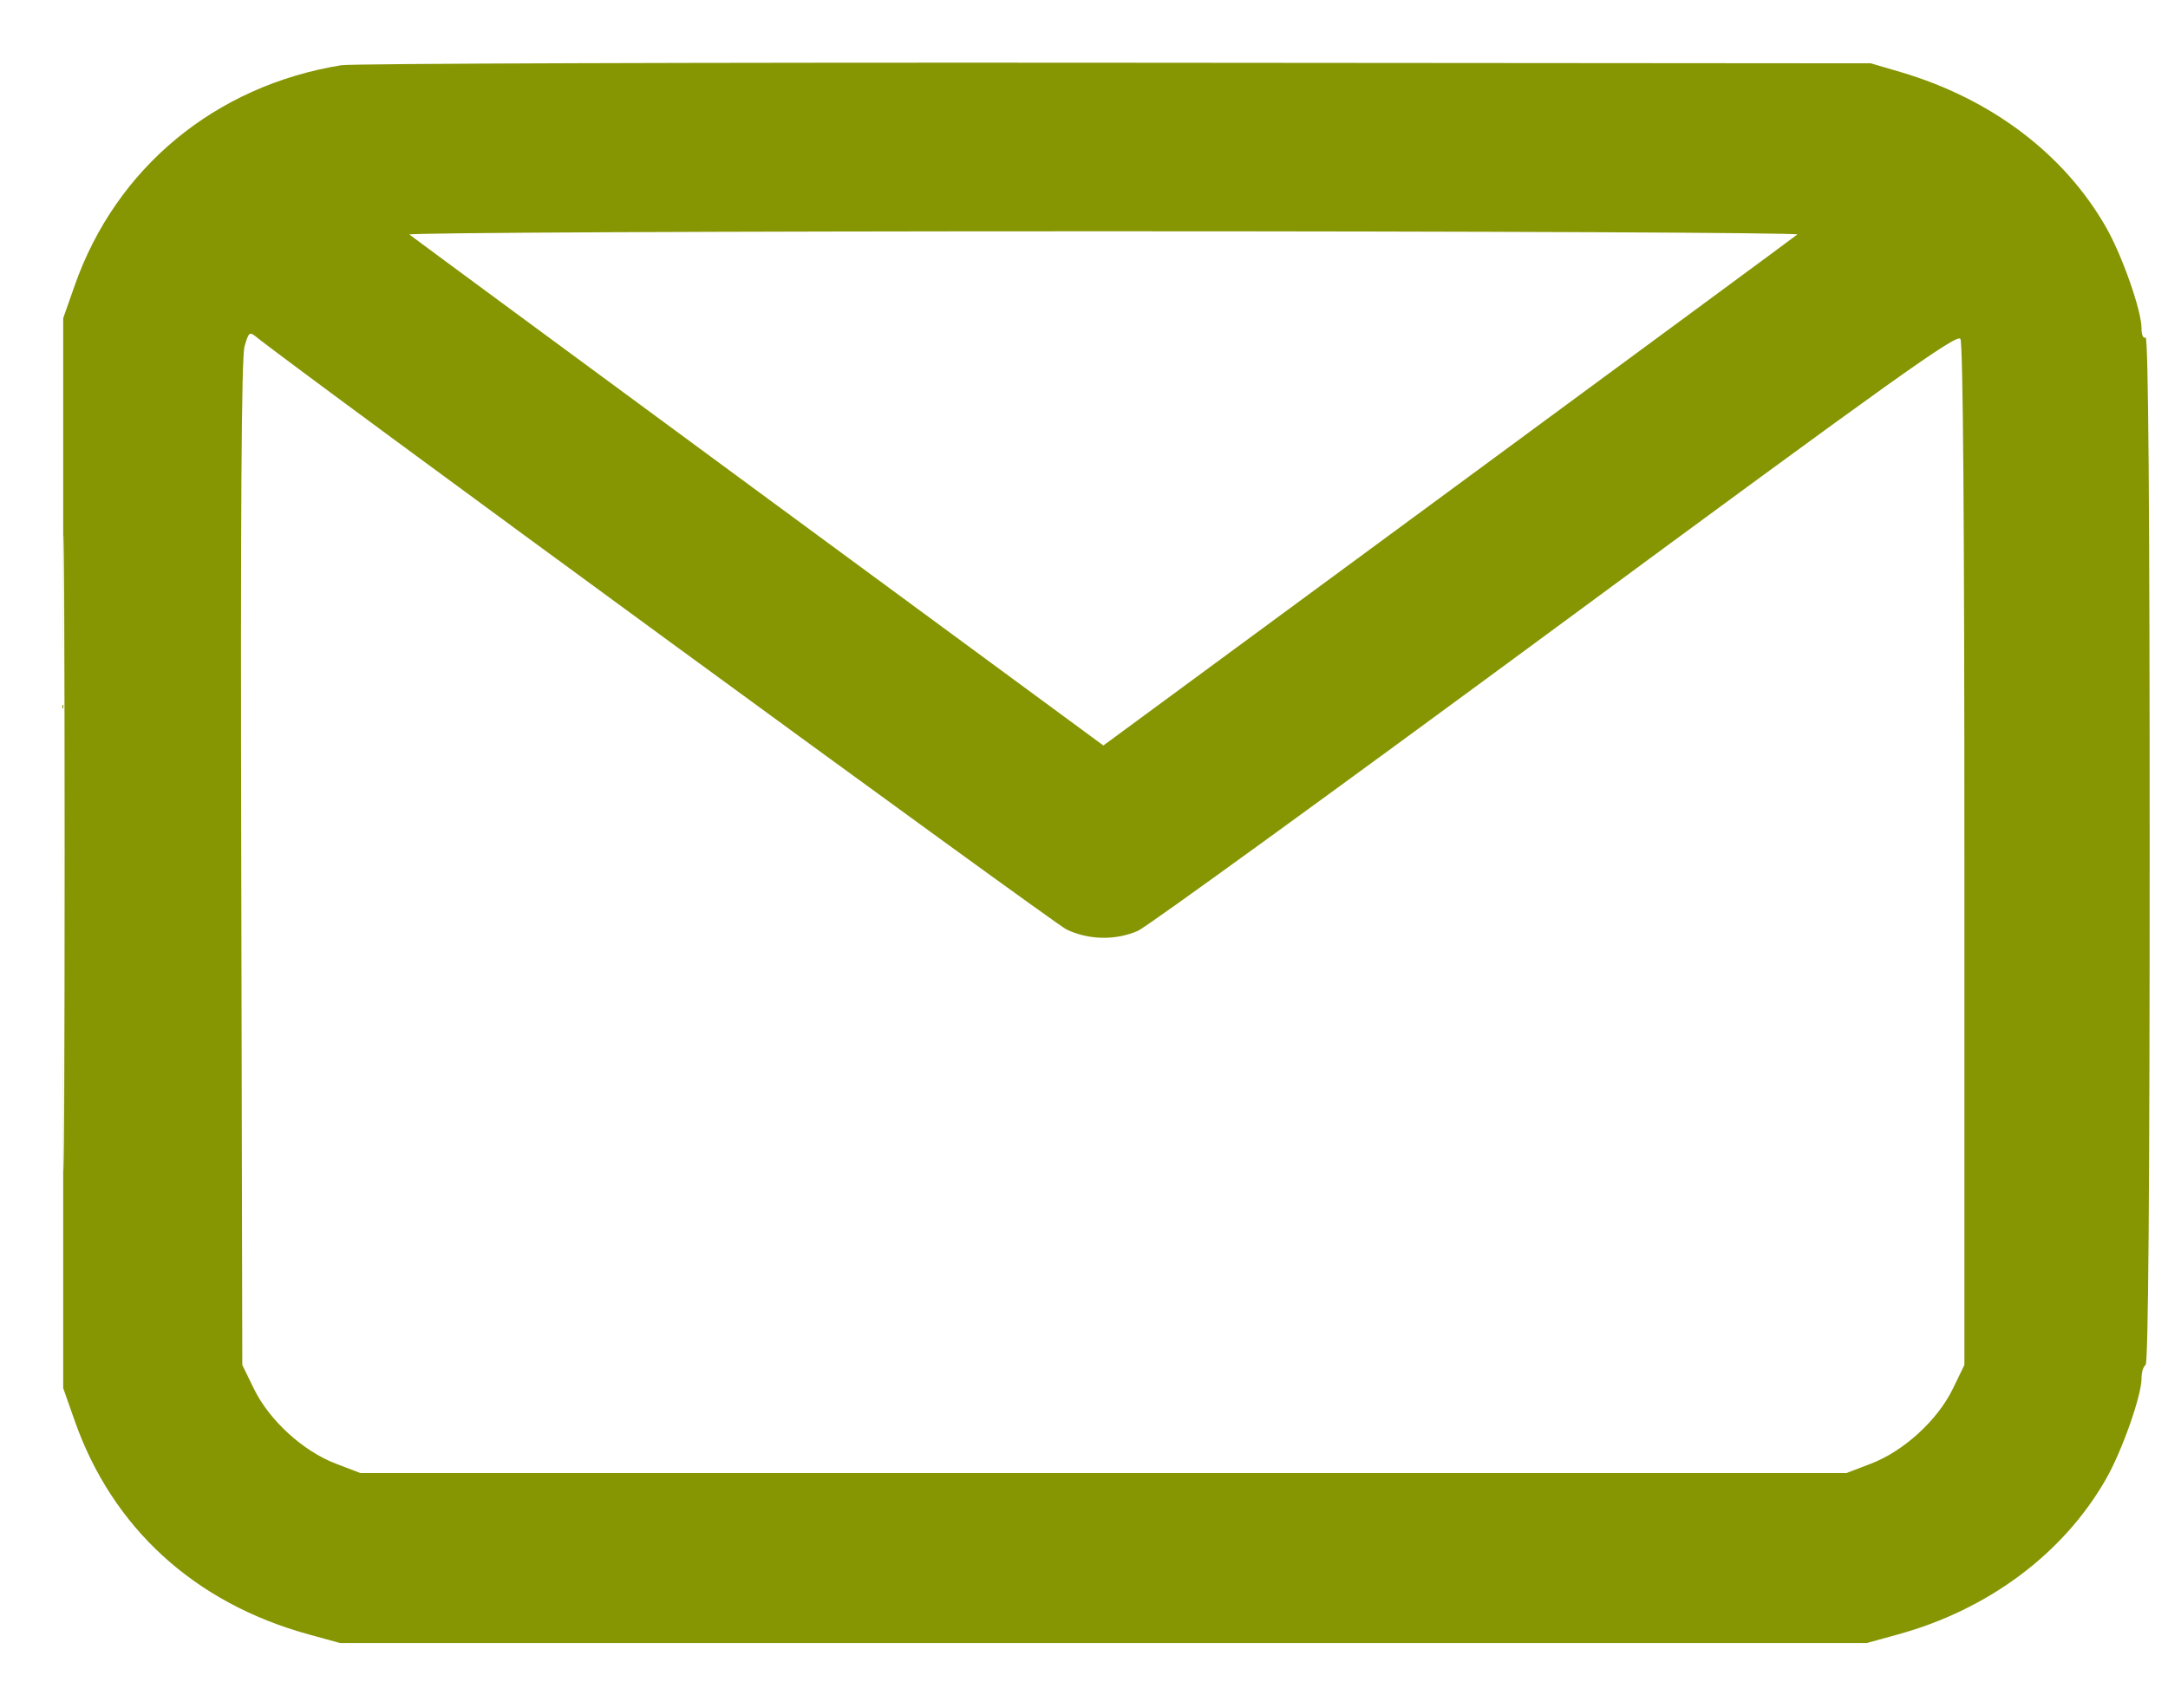
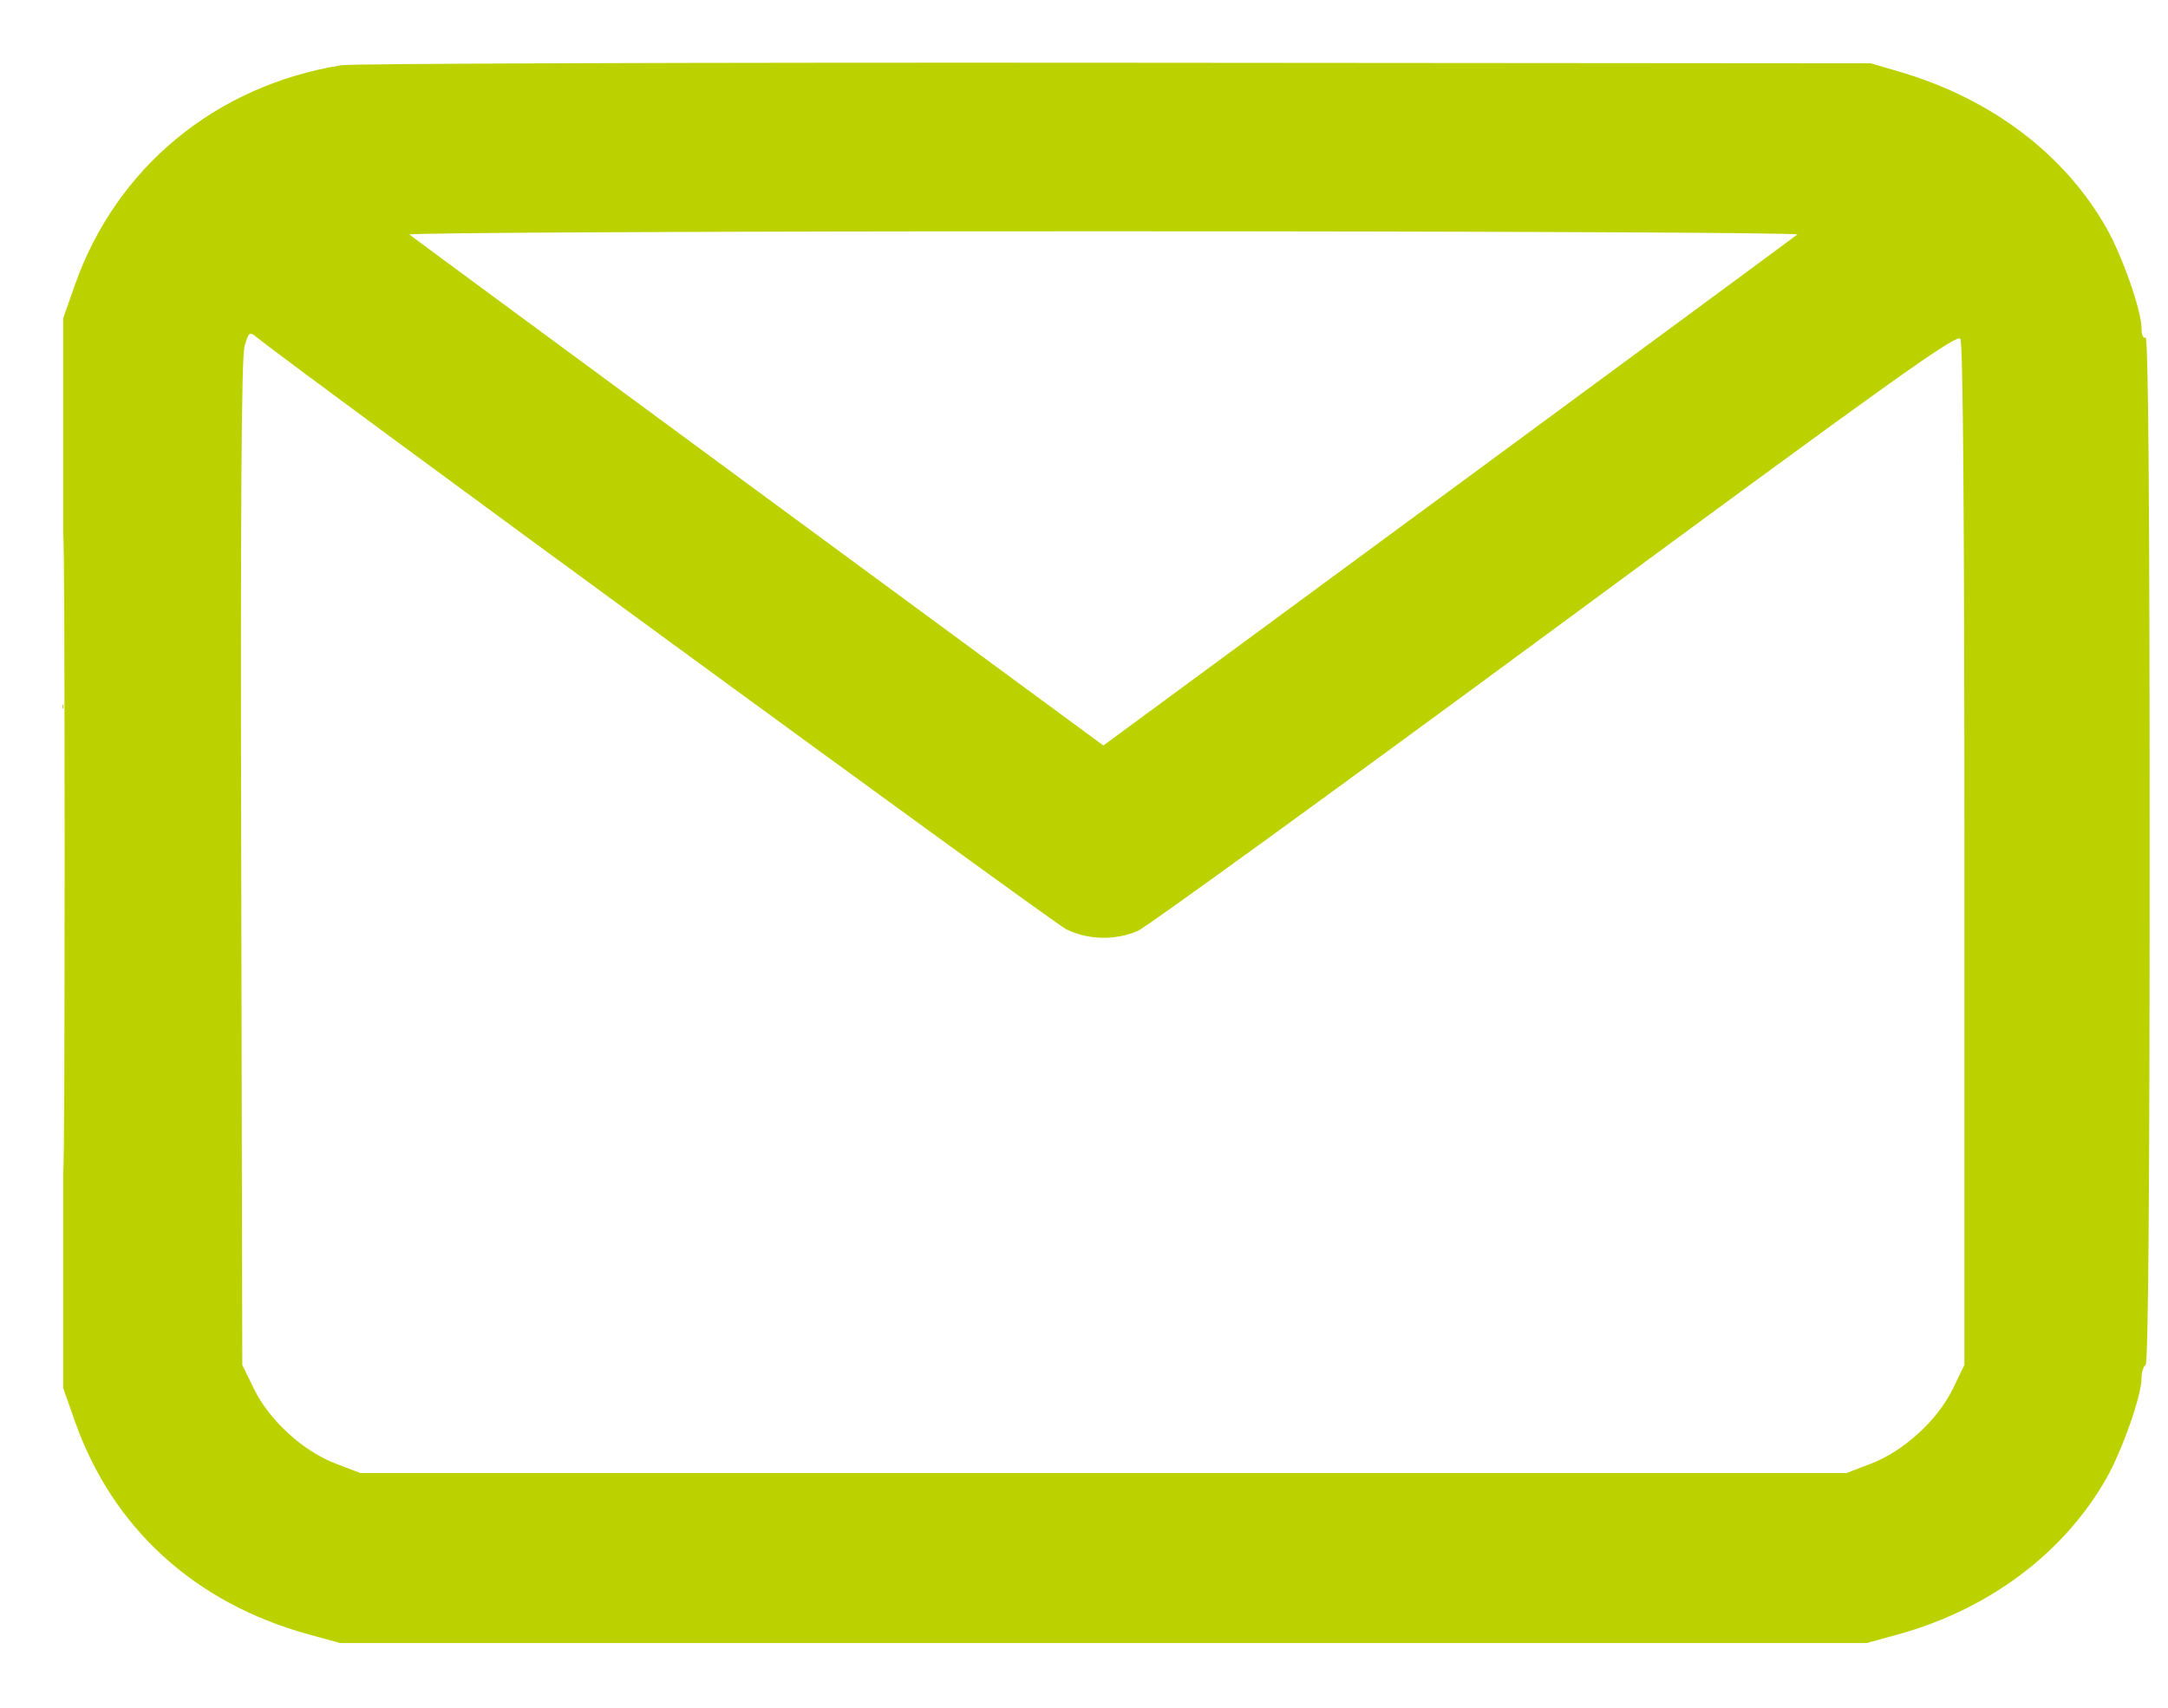
<svg xmlns="http://www.w3.org/2000/svg" width="33" height="26" viewBox="0 0 33 26" fill="none">
-   <path id="Vector" fill-rule="evenodd" clip-rule="evenodd" d="M5.196 0.993C3.28 1.303 1.768 2.552 1.138 4.344L0.962 4.844V12.989V21.134L1.138 21.633C1.711 23.263 2.962 24.406 4.697 24.883L5.176 25.015H16.795H28.414L28.893 24.883C30.269 24.504 31.411 23.65 32.058 22.515C32.3 22.091 32.597 21.25 32.597 20.987C32.597 20.893 32.625 20.801 32.659 20.781C32.7 20.757 32.721 18.074 32.721 12.923C32.721 7.724 32.7 5.114 32.659 5.138C32.623 5.159 32.597 5.101 32.597 4.998C32.597 4.729 32.303 3.891 32.058 3.462C31.42 2.343 30.306 1.502 28.926 1.096L28.476 0.964L16.981 0.955C10.658 0.95 5.355 0.967 5.196 0.993ZM6.232 3.571C6.265 3.599 8.655 5.36 11.543 7.486L16.795 11.35L22.047 7.485C24.935 5.359 27.325 3.598 27.358 3.57C27.39 3.543 22.637 3.521 16.795 3.521C10.939 3.521 6.2 3.543 6.232 3.571ZM3.722 5.275C3.675 5.44 3.66 7.805 3.672 13.146L3.688 20.781L3.866 21.146C4.1 21.625 4.613 22.094 5.114 22.285L5.486 22.427H16.795H28.104L28.476 22.285C28.977 22.094 29.49 21.625 29.724 21.146L29.901 20.781V13.018C29.901 7.947 29.88 5.222 29.84 5.159C29.787 5.077 28.84 5.753 23.674 9.562C20.316 12.037 17.458 14.111 17.322 14.171C16.981 14.321 16.568 14.312 16.232 14.15C16.028 14.05 4.485 5.607 3.894 5.124C3.799 5.046 3.783 5.061 3.722 5.275ZM0.961 12.989C0.961 17.307 0.968 19.073 0.977 16.914C0.986 14.755 0.986 11.222 0.977 9.063C0.968 6.905 0.961 8.671 0.961 12.989Z" fill="#869502" />
+   <path id="Vector" fill-rule="evenodd" clip-rule="evenodd" d="M5.196 0.993C3.28 1.303 1.768 2.552 1.138 4.344L0.962 4.844V12.989V21.134L1.138 21.633C1.711 23.263 2.962 24.406 4.697 24.883L5.176 25.015H16.795H28.414L28.893 24.883C30.269 24.504 31.411 23.65 32.058 22.515C32.3 22.091 32.597 21.25 32.597 20.987C32.597 20.893 32.625 20.801 32.659 20.781C32.7 20.757 32.721 18.074 32.721 12.923C32.721 7.724 32.7 5.114 32.659 5.138C32.623 5.159 32.597 5.101 32.597 4.998C32.597 4.729 32.303 3.891 32.058 3.462C31.42 2.343 30.306 1.502 28.926 1.096L28.476 0.964L16.981 0.955C10.658 0.95 5.355 0.967 5.196 0.993ZM6.232 3.571C6.265 3.599 8.655 5.36 11.543 7.486L16.795 11.35L22.047 7.485C24.935 5.359 27.325 3.598 27.358 3.57C27.39 3.543 22.637 3.521 16.795 3.521C10.939 3.521 6.2 3.543 6.232 3.571ZM3.722 5.275C3.675 5.44 3.66 7.805 3.672 13.146L3.688 20.781L3.866 21.146C4.1 21.625 4.613 22.094 5.114 22.285L5.486 22.427H16.795H28.104L28.476 22.285C28.977 22.094 29.49 21.625 29.724 21.146L29.901 20.781V13.018C29.901 7.947 29.88 5.222 29.84 5.159C29.787 5.077 28.84 5.753 23.674 9.562C20.316 12.037 17.458 14.111 17.322 14.171C16.981 14.321 16.568 14.312 16.232 14.15C16.028 14.05 4.485 5.607 3.894 5.124C3.799 5.046 3.783 5.061 3.722 5.275ZM0.961 12.989C0.961 17.307 0.968 19.073 0.977 16.914C0.986 14.755 0.986 11.222 0.977 9.063C0.968 6.905 0.961 8.671 0.961 12.989Z" fill="#BCD200" />
</svg>
